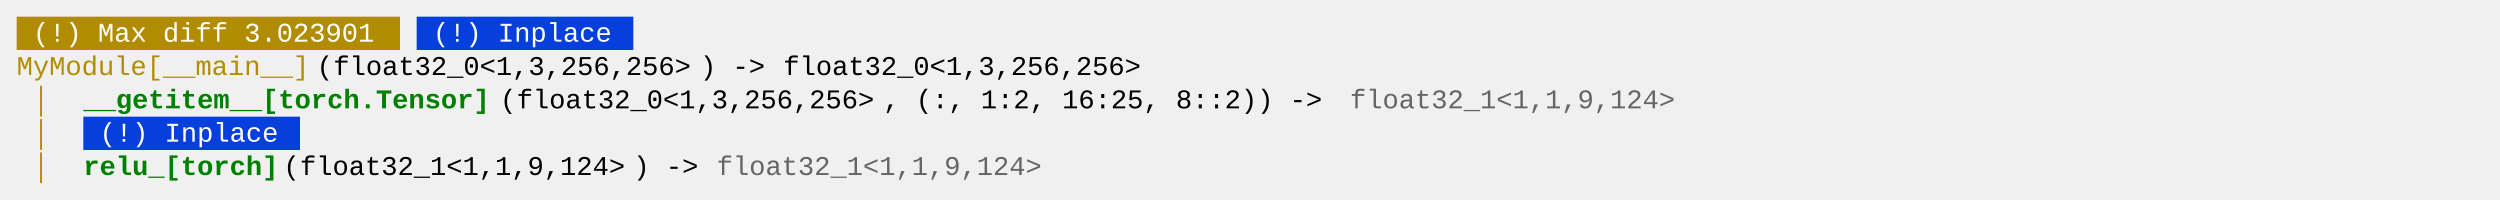
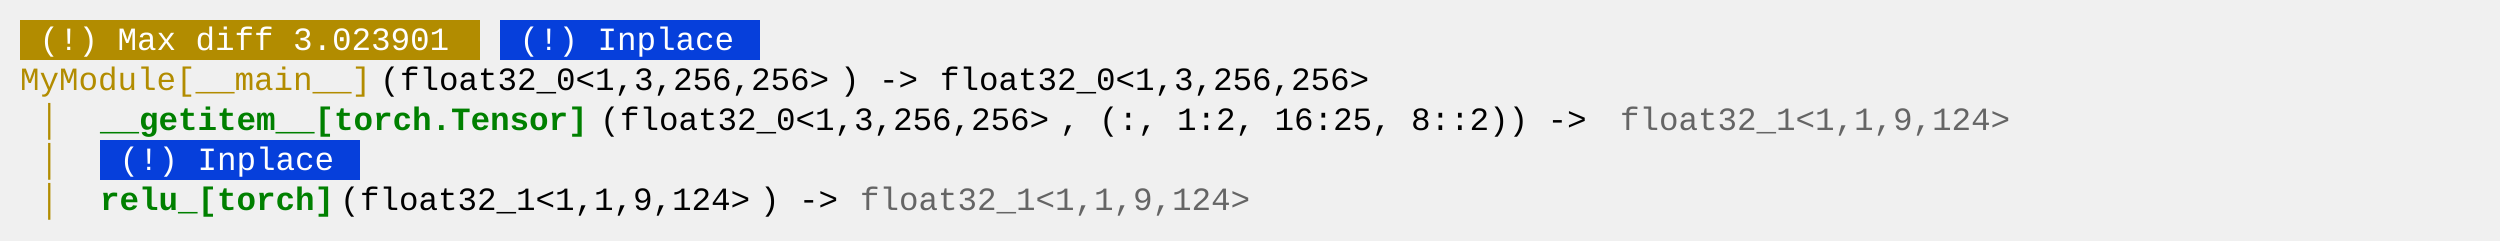
- <svg xmlns="http://www.w3.org/2000/svg" width="317.5mm" height="25.4mm" version="1.2" baseProfile="tiny">
+ <svg xmlns="http://www.w3.org/2000/svg" width="264.583mm" height="25.4mm" version="1.2" baseProfile="tiny">
  <defs>
</defs>
  <g fill="none" stroke="black" stroke-width="1" fill-rule="evenodd" stroke-linecap="square" stroke-linejoin="bevel">
    <g fill="#000000" fill-opacity="1" stroke="#000000" stroke-opacity="1" stroke-width="1" stroke-linecap="square" stroke-linejoin="miter" stroke-miterlimit="2" transform="matrix(1,0,0,1,0,0)">
</g>
    <g fill="#000000" fill-opacity="1" stroke="#000000" stroke-opacity="1" stroke-width="1" stroke-linecap="square" stroke-linejoin="miter" stroke-miterlimit="2" transform="matrix(1,0,0,1,0,0)">
</g>
    <g fill="#000000" fill-opacity="1" stroke="#000000" stroke-opacity="1" stroke-width="1" stroke-linecap="square" stroke-linejoin="miter" stroke-miterlimit="2" transform="matrix(1,0,0,1,0,0)">
</g>
    <g fill="#b28c00" fill-opacity="1" stroke="none" transform="matrix(1,0,0,1,0,0)">
      <path vector-effect="none" fill-rule="evenodd" d="M8,8 L192,8 L192,24 L8,24 L8,8" />
    </g>
    <g fill="#ffffff" fill-opacity="1" stroke="#ffffff" stroke-opacity="1" stroke-width="1" stroke-linecap="square" stroke-linejoin="bevel" transform="matrix(1,0,0,1,0,0)">
      <text fill="#ffffff" fill-opacity="1" stroke="none" xml:space="preserve" x="8" y="20" font-family="Courier New" font-size="13" font-weight="400" font-style="normal"> (!) Max diff 3.023901 </text>
    </g>
    <g fill="#000000" fill-opacity="1" stroke="#000000" stroke-opacity="1" stroke-width="1" stroke-linecap="square" stroke-linejoin="bevel" transform="matrix(1,0,0,1,0,0)">
      <text fill="#000000" fill-opacity="1" stroke="none" xml:space="preserve" x="192" y="20" font-family="Courier New" font-size="13" font-weight="400" font-style="normal"> </text>
    </g>
    <g fill="#063fdb" fill-opacity="1" stroke="none" transform="matrix(1,0,0,1,0,0)">
      <path vector-effect="none" fill-rule="evenodd" d="M200,8 L304,8 L304,24 L200,24 L200,8" />
    </g>
    <g fill="#ffffff" fill-opacity="1" stroke="#ffffff" stroke-opacity="1" stroke-width="1" stroke-linecap="square" stroke-linejoin="bevel" transform="matrix(1,0,0,1,0,0)">
      <text fill="#ffffff" fill-opacity="1" stroke="none" xml:space="preserve" x="200" y="20" font-family="Courier New" font-size="13" font-weight="400" font-style="normal"> (!) Inplace </text>
    </g>
    <g fill="#000000" fill-opacity="1" stroke="#000000" stroke-opacity="1" stroke-width="1" stroke-linecap="square" stroke-linejoin="bevel" transform="matrix(1,0,0,1,0,0)">
      <text fill="#000000" fill-opacity="1" stroke="none" xml:space="preserve" x="304" y="20" font-family="Courier New" font-size="13" font-weight="400" font-style="normal"> </text>
    </g>
    <g fill="#b28c00" fill-opacity="1" stroke="#b28c00" stroke-opacity="1" stroke-width="1" stroke-linecap="square" stroke-linejoin="bevel" transform="matrix(1,0,0,1,0,0)">
      <text fill="#b28c00" fill-opacity="1" stroke="none" xml:space="preserve" x="8" y="36" font-family="Courier New" font-size="13" font-weight="400" font-style="normal">MyModule[__main__]</text>
    </g>
    <g fill="#000000" fill-opacity="1" stroke="#000000" stroke-opacity="1" stroke-width="1" stroke-linecap="square" stroke-linejoin="bevel" transform="matrix(1,0,0,1,0,0)">
      <text fill="#000000" fill-opacity="1" stroke="none" xml:space="preserve" x="152" y="36" font-family="Courier New" font-size="13" font-weight="400" font-style="normal">(</text>
    </g>
    <g fill="#000000" fill-opacity="1" stroke="#000000" stroke-opacity="1" stroke-width="1" stroke-linecap="square" stroke-linejoin="bevel" transform="matrix(1,0,0,1,0,0)">
      <text fill="#000000" fill-opacity="1" stroke="none" xml:space="preserve" x="160" y="36" font-family="Courier New" font-size="13" font-weight="400" font-style="normal">float32_0&lt;1,3,256,256&gt;</text>
    </g>
    <g fill="#000000" fill-opacity="1" stroke="#000000" stroke-opacity="1" stroke-width="1" stroke-linecap="square" stroke-linejoin="bevel" transform="matrix(1,0,0,1,0,0)">
      <text fill="#000000" fill-opacity="1" stroke="none" xml:space="preserve" x="336" y="36" font-family="Courier New" font-size="13" font-weight="400" font-style="normal">) -&gt; </text>
    </g>
    <g fill="#000000" fill-opacity="1" stroke="#000000" stroke-opacity="1" stroke-width="1" stroke-linecap="square" stroke-linejoin="bevel" transform="matrix(1,0,0,1,0,0)">
      <text fill="#000000" fill-opacity="1" stroke="none" xml:space="preserve" x="376" y="36" font-family="Courier New" font-size="13" font-weight="400" font-style="normal">float32_0&lt;1,3,256,256&gt;</text>
    </g>
    <g fill="#b28c00" fill-opacity="1" stroke="#b28c00" stroke-opacity="1" stroke-width="1" stroke-linecap="square" stroke-linejoin="bevel" transform="matrix(1,0,0,1,0,0)">
      <text fill="#b28c00" fill-opacity="1" stroke="none" xml:space="preserve" x="8" y="52" font-family="Courier New" font-size="13" font-weight="400" font-style="normal"> │ </text>
    </g>
    <g fill="#000000" fill-opacity="1" stroke="#000000" stroke-opacity="1" stroke-width="1" stroke-linecap="square" stroke-linejoin="bevel" transform="matrix(1,0,0,1,0,0)">
      <text fill="#000000" fill-opacity="1" stroke="none" xml:space="preserve" x="32" y="52" font-family="Courier New" font-size="13" font-weight="400" font-style="normal"> </text>
    </g>
    <g fill="#008000" fill-opacity="1" stroke="#008000" stroke-opacity="1" stroke-width="1" stroke-linecap="square" stroke-linejoin="bevel" transform="matrix(1,0,0,1,0,0)">
      <text fill="#008000" fill-opacity="1" stroke="none" xml:space="preserve" x="40" y="52" font-family="Courier New" font-size="13" font-weight="700" font-style="normal">__getitem__[torch.Tensor]</text>
    </g>
    <g fill="#000000" fill-opacity="1" stroke="#000000" stroke-opacity="1" stroke-width="1" stroke-linecap="square" stroke-linejoin="bevel" transform="matrix(1,0,0,1,0,0)">
      <text fill="#000000" fill-opacity="1" stroke="none" xml:space="preserve" x="240" y="52" font-family="Courier New" font-size="13" font-weight="400" font-style="normal">(</text>
    </g>
    <g fill="#000000" fill-opacity="1" stroke="#000000" stroke-opacity="1" stroke-width="1" stroke-linecap="square" stroke-linejoin="bevel" transform="matrix(1,0,0,1,0,0)">
      <text fill="#000000" fill-opacity="1" stroke="none" xml:space="preserve" x="248" y="52" font-family="Courier New" font-size="13" font-weight="400" font-style="normal">float32_0&lt;1,3,256,256&gt;</text>
    </g>
    <g fill="#000000" fill-opacity="1" stroke="#000000" stroke-opacity="1" stroke-width="1" stroke-linecap="square" stroke-linejoin="bevel" transform="matrix(1,0,0,1,0,0)">
      <text fill="#000000" fill-opacity="1" stroke="none" xml:space="preserve" x="424" y="52" font-family="Courier New" font-size="13" font-weight="400" font-style="normal">, (:, 1:2, 16:25, 8::2)) -&gt; </text>
    </g>
    <g fill="#656565" fill-opacity="1" stroke="#656565" stroke-opacity="1" stroke-width="1" stroke-linecap="square" stroke-linejoin="bevel" transform="matrix(1,0,0,1,0,0)">
      <text fill="#656565" fill-opacity="1" stroke="none" xml:space="preserve" x="648" y="52" font-family="Courier New" font-size="13" font-weight="400" font-style="normal">float32_1&lt;1,1,9,124&gt;</text>
    </g>
    <g fill="#b28c00" fill-opacity="1" stroke="#b28c00" stroke-opacity="1" stroke-width="1" stroke-linecap="square" stroke-linejoin="bevel" transform="matrix(1,0,0,1,0,0)">
      <text fill="#b28c00" fill-opacity="1" stroke="none" xml:space="preserve" x="8" y="68" font-family="Courier New" font-size="13" font-weight="400" font-style="normal"> │ </text>
    </g>
    <g fill="#000000" fill-opacity="1" stroke="#000000" stroke-opacity="1" stroke-width="1" stroke-linecap="square" stroke-linejoin="bevel" transform="matrix(1,0,0,1,0,0)">
      <text fill="#000000" fill-opacity="1" stroke="none" xml:space="preserve" x="32" y="68" font-family="Courier New" font-size="13" font-weight="400" font-style="normal"> </text>
    </g>
    <g fill="#063fdb" fill-opacity="1" stroke="none" transform="matrix(1,0,0,1,0,0)">
      <path vector-effect="none" fill-rule="evenodd" d="M40,56 L144,56 L144,72 L40,72 L40,56" />
    </g>
    <g fill="#ffffff" fill-opacity="1" stroke="#ffffff" stroke-opacity="1" stroke-width="1" stroke-linecap="square" stroke-linejoin="bevel" transform="matrix(1,0,0,1,0,0)">
      <text fill="#ffffff" fill-opacity="1" stroke="none" xml:space="preserve" x="40" y="68" font-family="Courier New" font-size="13" font-weight="400" font-style="normal"> (!) Inplace </text>
    </g>
    <g fill="#000000" fill-opacity="1" stroke="#000000" stroke-opacity="1" stroke-width="1" stroke-linecap="square" stroke-linejoin="bevel" transform="matrix(1,0,0,1,0,0)">
      <text fill="#000000" fill-opacity="1" stroke="none" xml:space="preserve" x="144" y="68" font-family="Courier New" font-size="13" font-weight="400" font-style="normal"> </text>
    </g>
    <g fill="#b28c00" fill-opacity="1" stroke="#b28c00" stroke-opacity="1" stroke-width="1" stroke-linecap="square" stroke-linejoin="bevel" transform="matrix(1,0,0,1,0,0)">
      <text fill="#b28c00" fill-opacity="1" stroke="none" xml:space="preserve" x="8" y="84" font-family="Courier New" font-size="13" font-weight="400" font-style="normal"> │ </text>
    </g>
    <g fill="#000000" fill-opacity="1" stroke="#000000" stroke-opacity="1" stroke-width="1" stroke-linecap="square" stroke-linejoin="bevel" transform="matrix(1,0,0,1,0,0)">
      <text fill="#000000" fill-opacity="1" stroke="none" xml:space="preserve" x="32" y="84" font-family="Courier New" font-size="13" font-weight="400" font-style="normal"> </text>
    </g>
    <g fill="#008000" fill-opacity="1" stroke="#008000" stroke-opacity="1" stroke-width="1" stroke-linecap="square" stroke-linejoin="bevel" transform="matrix(1,0,0,1,0,0)">
      <text fill="#008000" fill-opacity="1" stroke="none" xml:space="preserve" x="40" y="84" font-family="Courier New" font-size="13" font-weight="700" font-style="normal">relu_[torch]</text>
    </g>
    <g fill="#000000" fill-opacity="1" stroke="#000000" stroke-opacity="1" stroke-width="1" stroke-linecap="square" stroke-linejoin="bevel" transform="matrix(1,0,0,1,0,0)">
      <text fill="#000000" fill-opacity="1" stroke="none" xml:space="preserve" x="136" y="84" font-family="Courier New" font-size="13" font-weight="400" font-style="normal">(</text>
    </g>
    <g fill="#000000" fill-opacity="1" stroke="#000000" stroke-opacity="1" stroke-width="1" stroke-linecap="square" stroke-linejoin="bevel" transform="matrix(1,0,0,1,0,0)">
      <text fill="#000000" fill-opacity="1" stroke="none" xml:space="preserve" x="144" y="84" font-family="Courier New" font-size="13" font-weight="400" font-style="normal">float32_1&lt;1,1,9,124&gt;</text>
    </g>
    <g fill="#000000" fill-opacity="1" stroke="#000000" stroke-opacity="1" stroke-width="1" stroke-linecap="square" stroke-linejoin="bevel" transform="matrix(1,0,0,1,0,0)">
      <text fill="#000000" fill-opacity="1" stroke="none" xml:space="preserve" x="304" y="84" font-family="Courier New" font-size="13" font-weight="400" font-style="normal">) -&gt; </text>
    </g>
    <g fill="#656565" fill-opacity="1" stroke="#656565" stroke-opacity="1" stroke-width="1" stroke-linecap="square" stroke-linejoin="bevel" transform="matrix(1,0,0,1,0,0)">
      <text fill="#656565" fill-opacity="1" stroke="none" xml:space="preserve" x="344" y="84" font-family="Courier New" font-size="13" font-weight="400" font-style="normal">float32_1&lt;1,1,9,124&gt;</text>
    </g>
    <g fill="#000000" fill-opacity="1" stroke="#000000" stroke-opacity="1" stroke-width="1" stroke-linecap="square" stroke-linejoin="miter" stroke-miterlimit="2" transform="matrix(1,0,0,1,0,0)">
</g>
    <g fill="#000000" fill-opacity="1" stroke="#000000" stroke-opacity="1" stroke-width="1" stroke-linecap="square" stroke-linejoin="miter" stroke-miterlimit="2" transform="matrix(1,0,0,1,0,0)">
</g>
    <g fill="#000000" fill-opacity="1" stroke="#000000" stroke-opacity="1" stroke-width="1" stroke-linecap="square" stroke-linejoin="miter" stroke-miterlimit="2" transform="matrix(1,0,0,1,0,0)">
</g>
  </g>
</svg>
